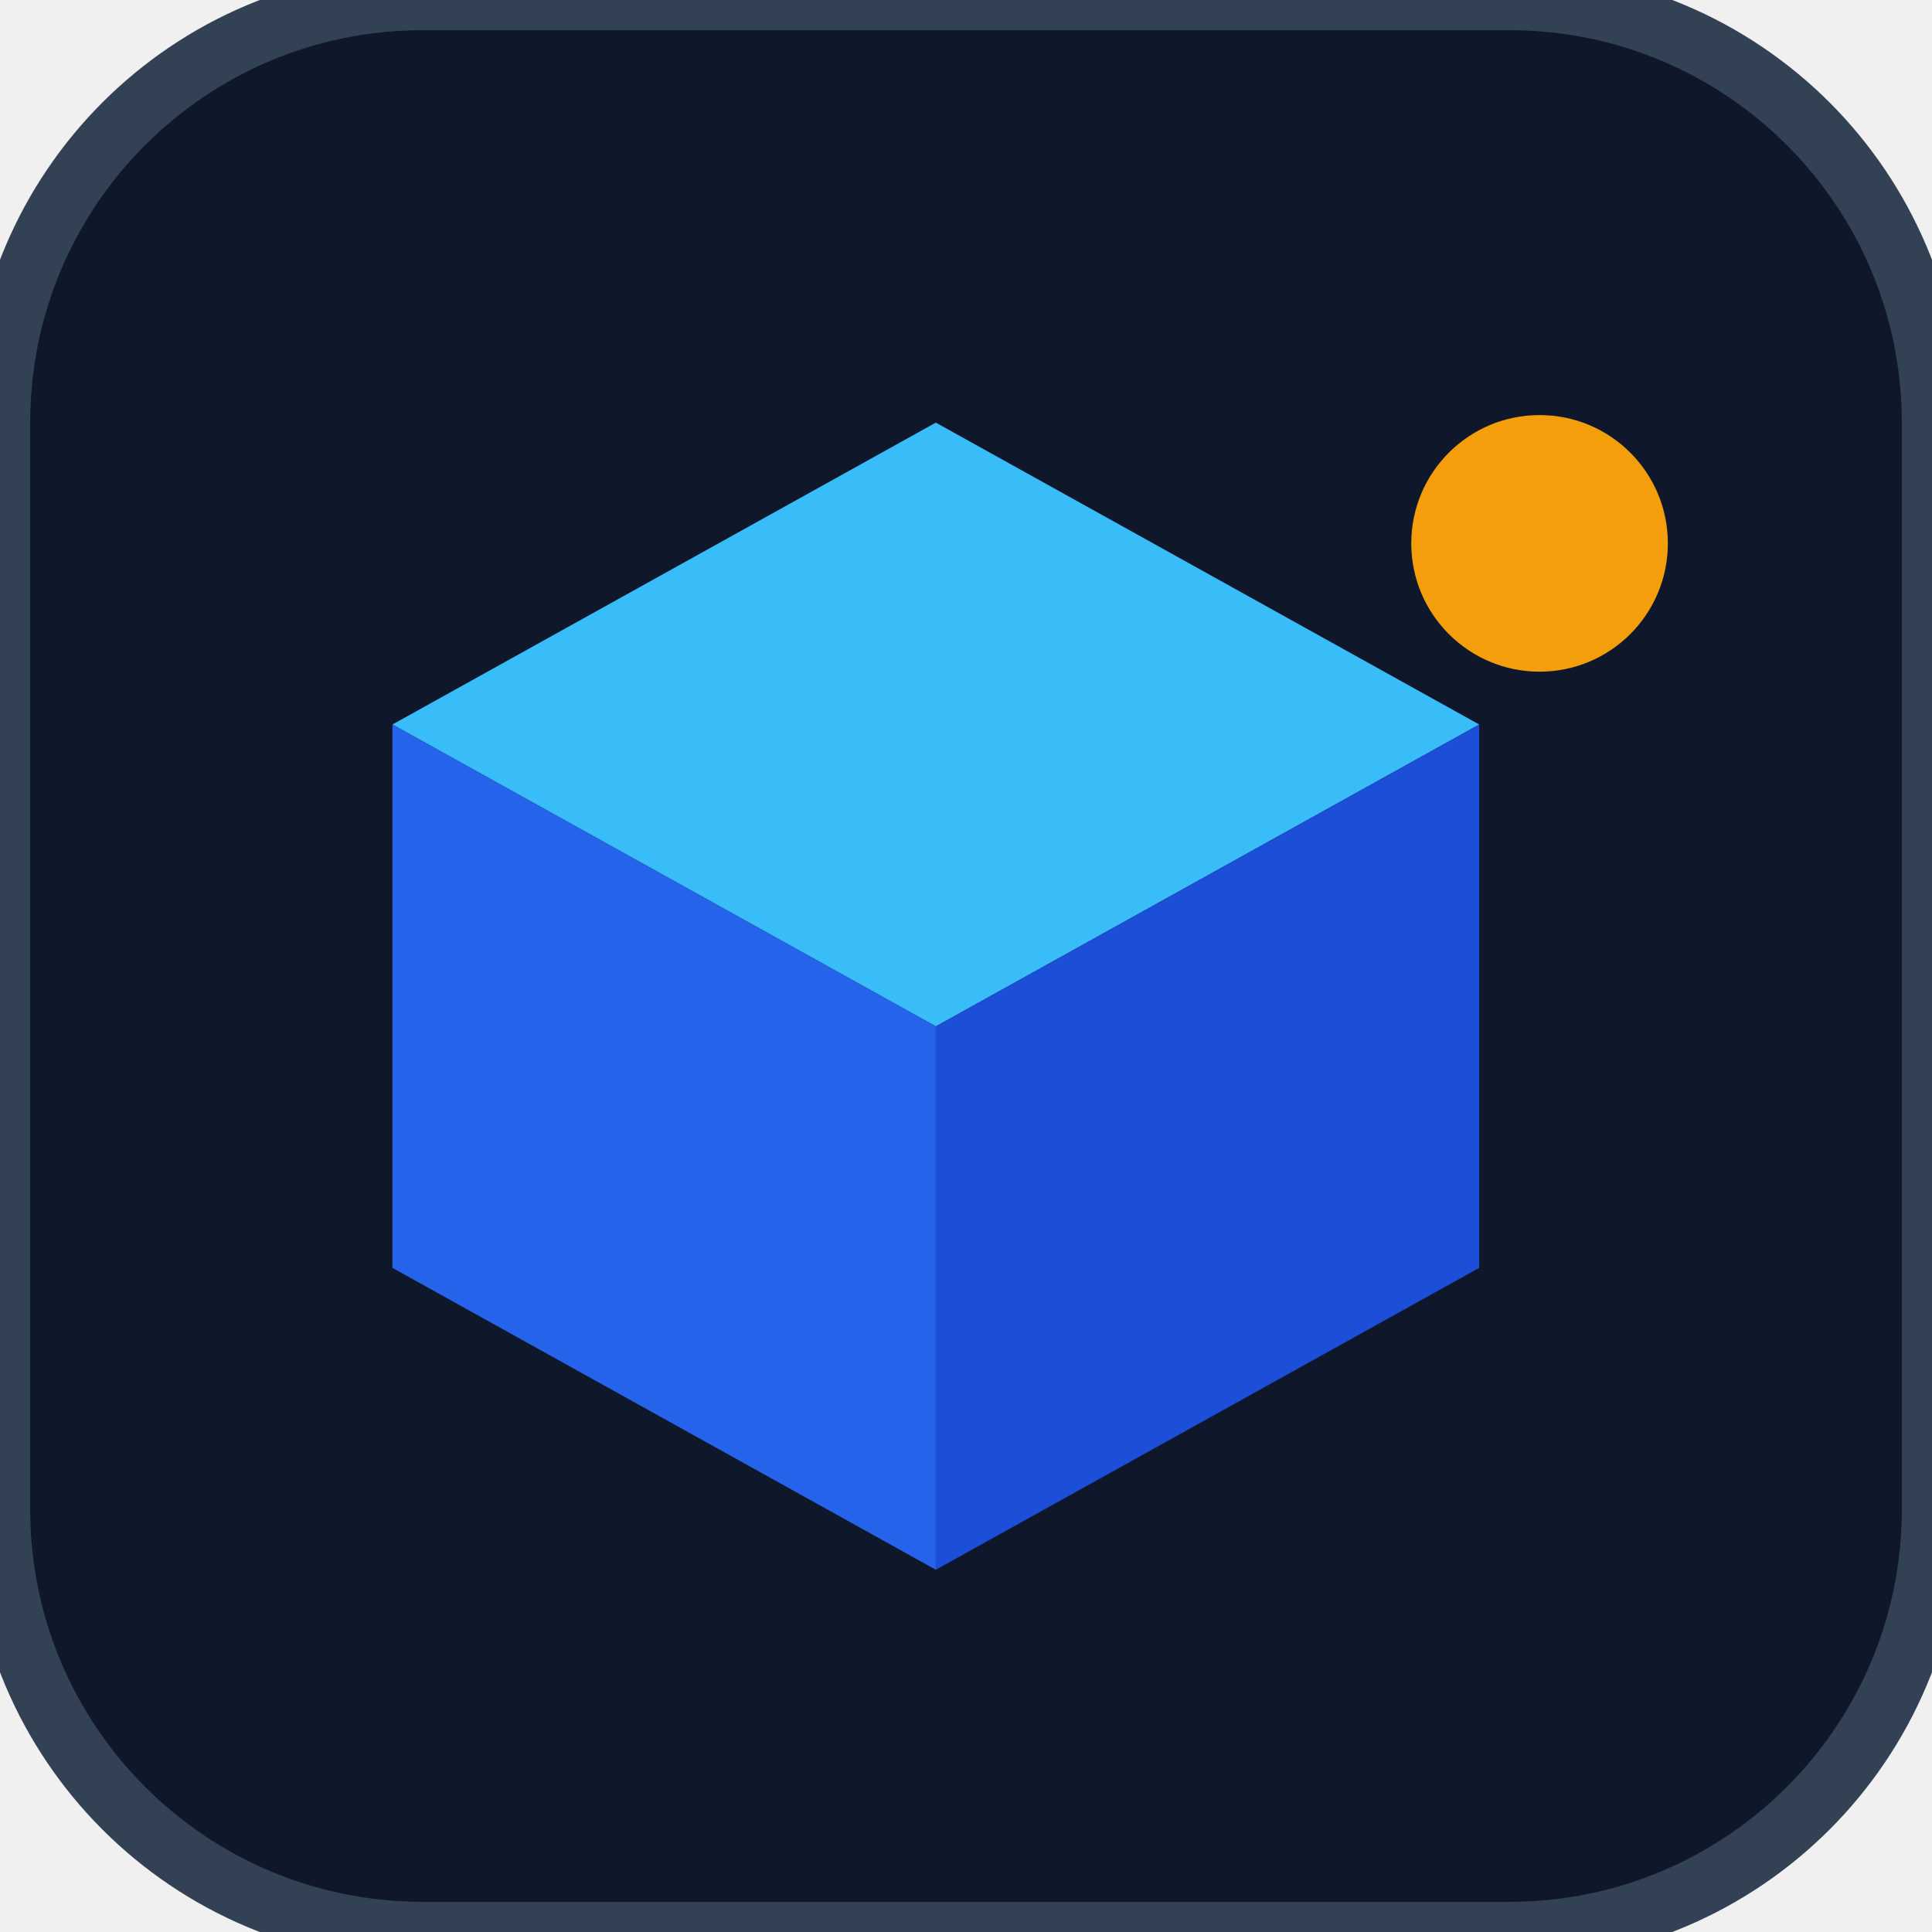
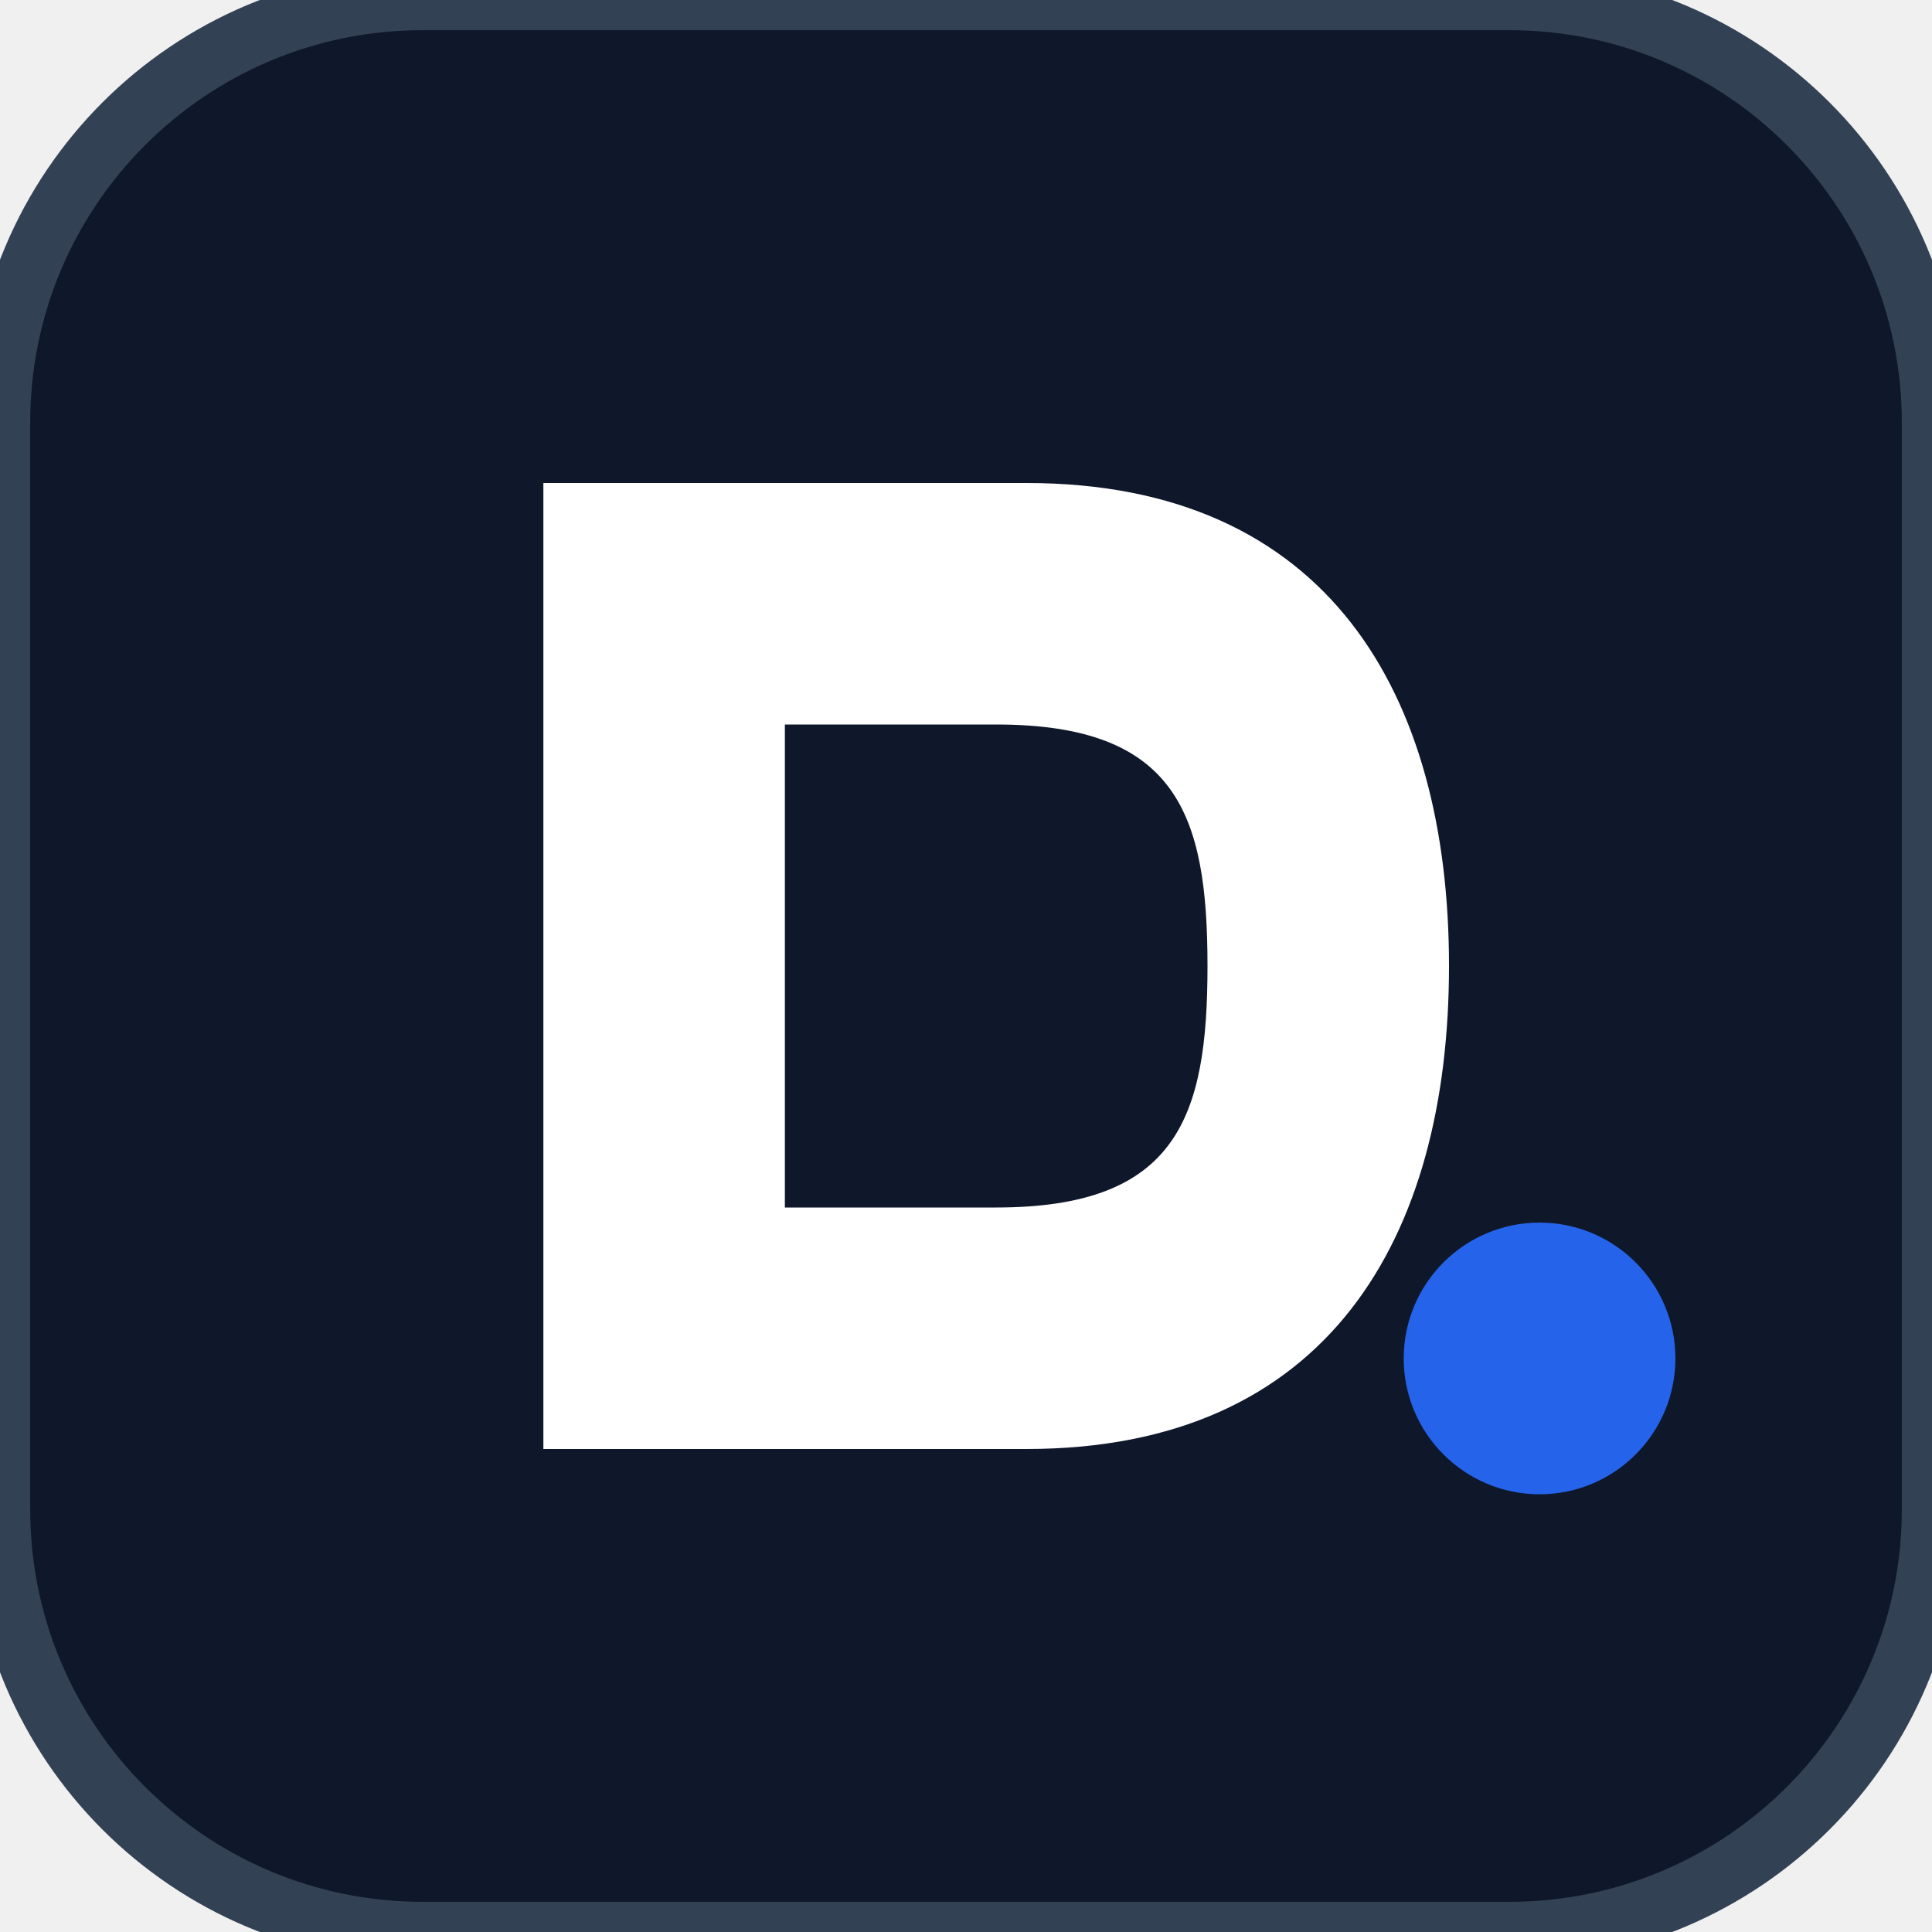
<svg xmlns="http://www.w3.org/2000/svg" viewBox="0 0 64 64" width="64" height="64">
  <rect width="64" height="64" rx="14" fill="#0F172A" stroke="#334155" stroke-width="2" />
-   <polygon points="31,14 49,24 31,34 13,24" fill="#38BDF8" />
-   <polygon points="13,24 31,34 31,52 13,42" fill="#2563EB" />
-   <polygon points="31,34 49,24 49,42 31,52" fill="#1D4ED8" />
-   <circle cx="51" cy="18" r="5" fill="#F59E0B" stroke="#0F172A" stroke-width="1.5" />
+   <path d="M18 16 H34 C44 16 48 23 48 32 C48 41 44 48 34 48 H18 Z M26 24 V40 H33 C39 40 40 37 40 32 C40 27 39 24 33 24 Z" fill="#FFFFFF" />
+   <circle cx="51" cy="45" r="4.5" fill="#2563EB" />
</svg>
